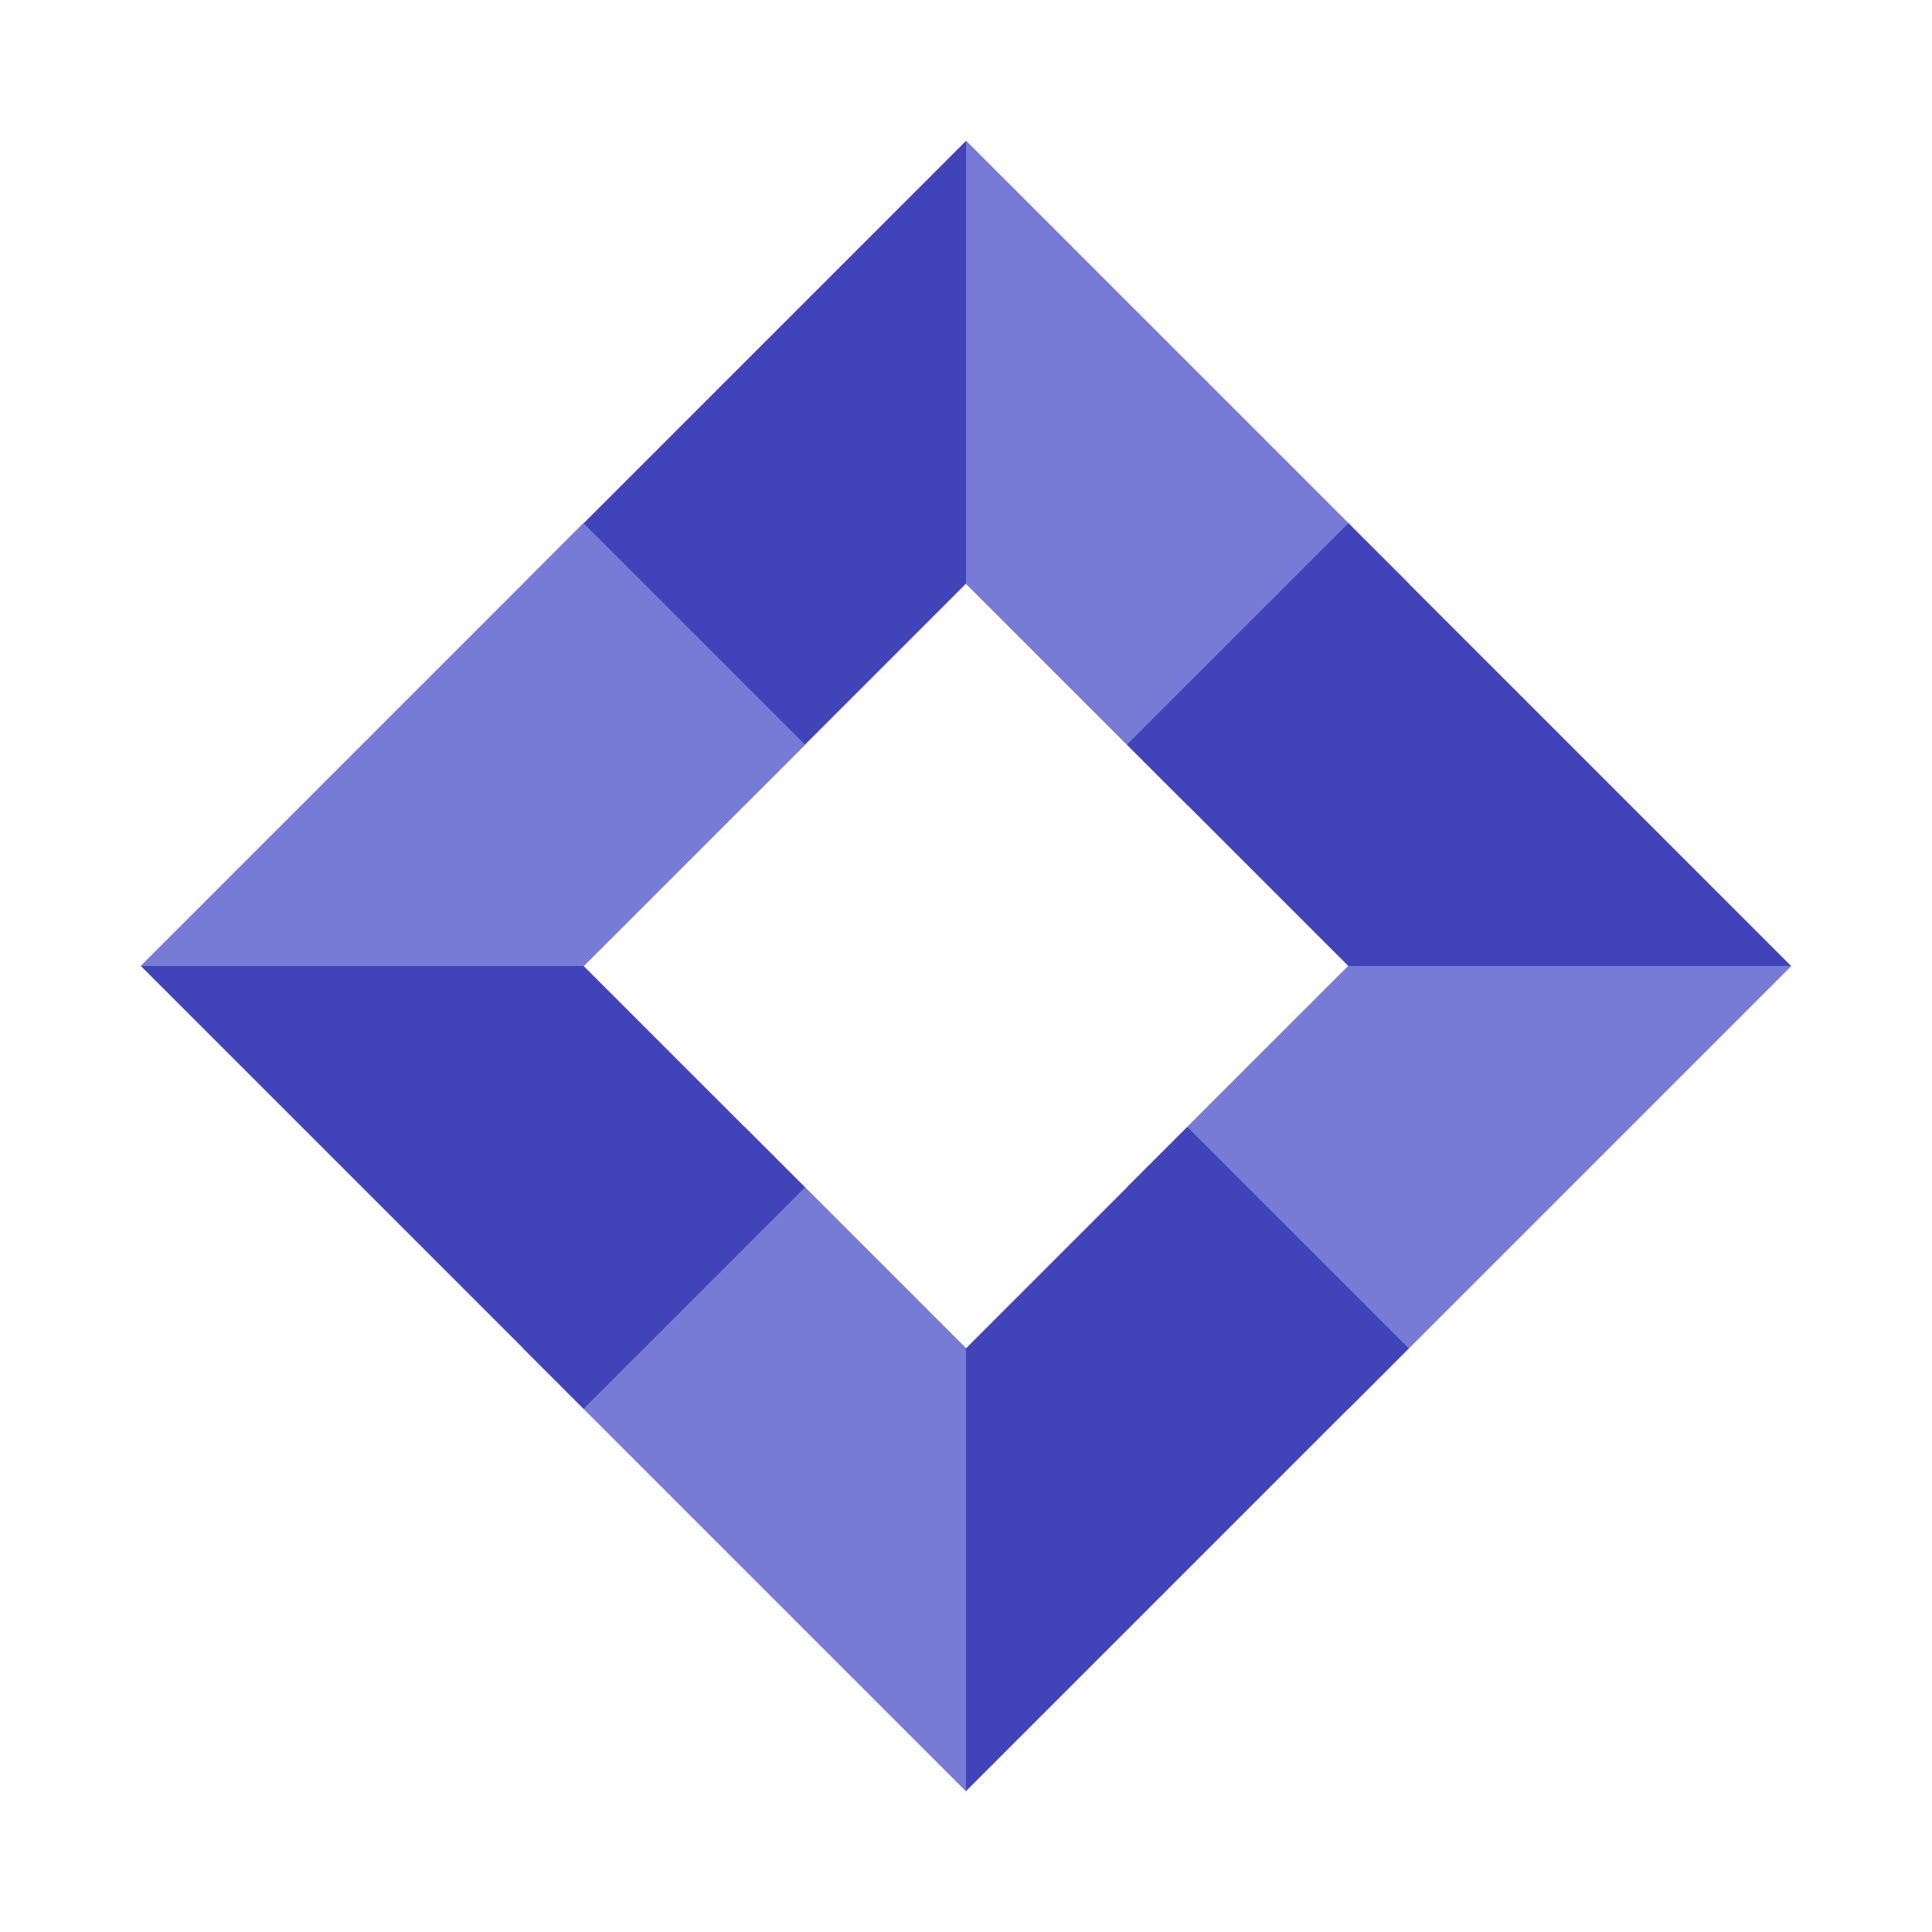
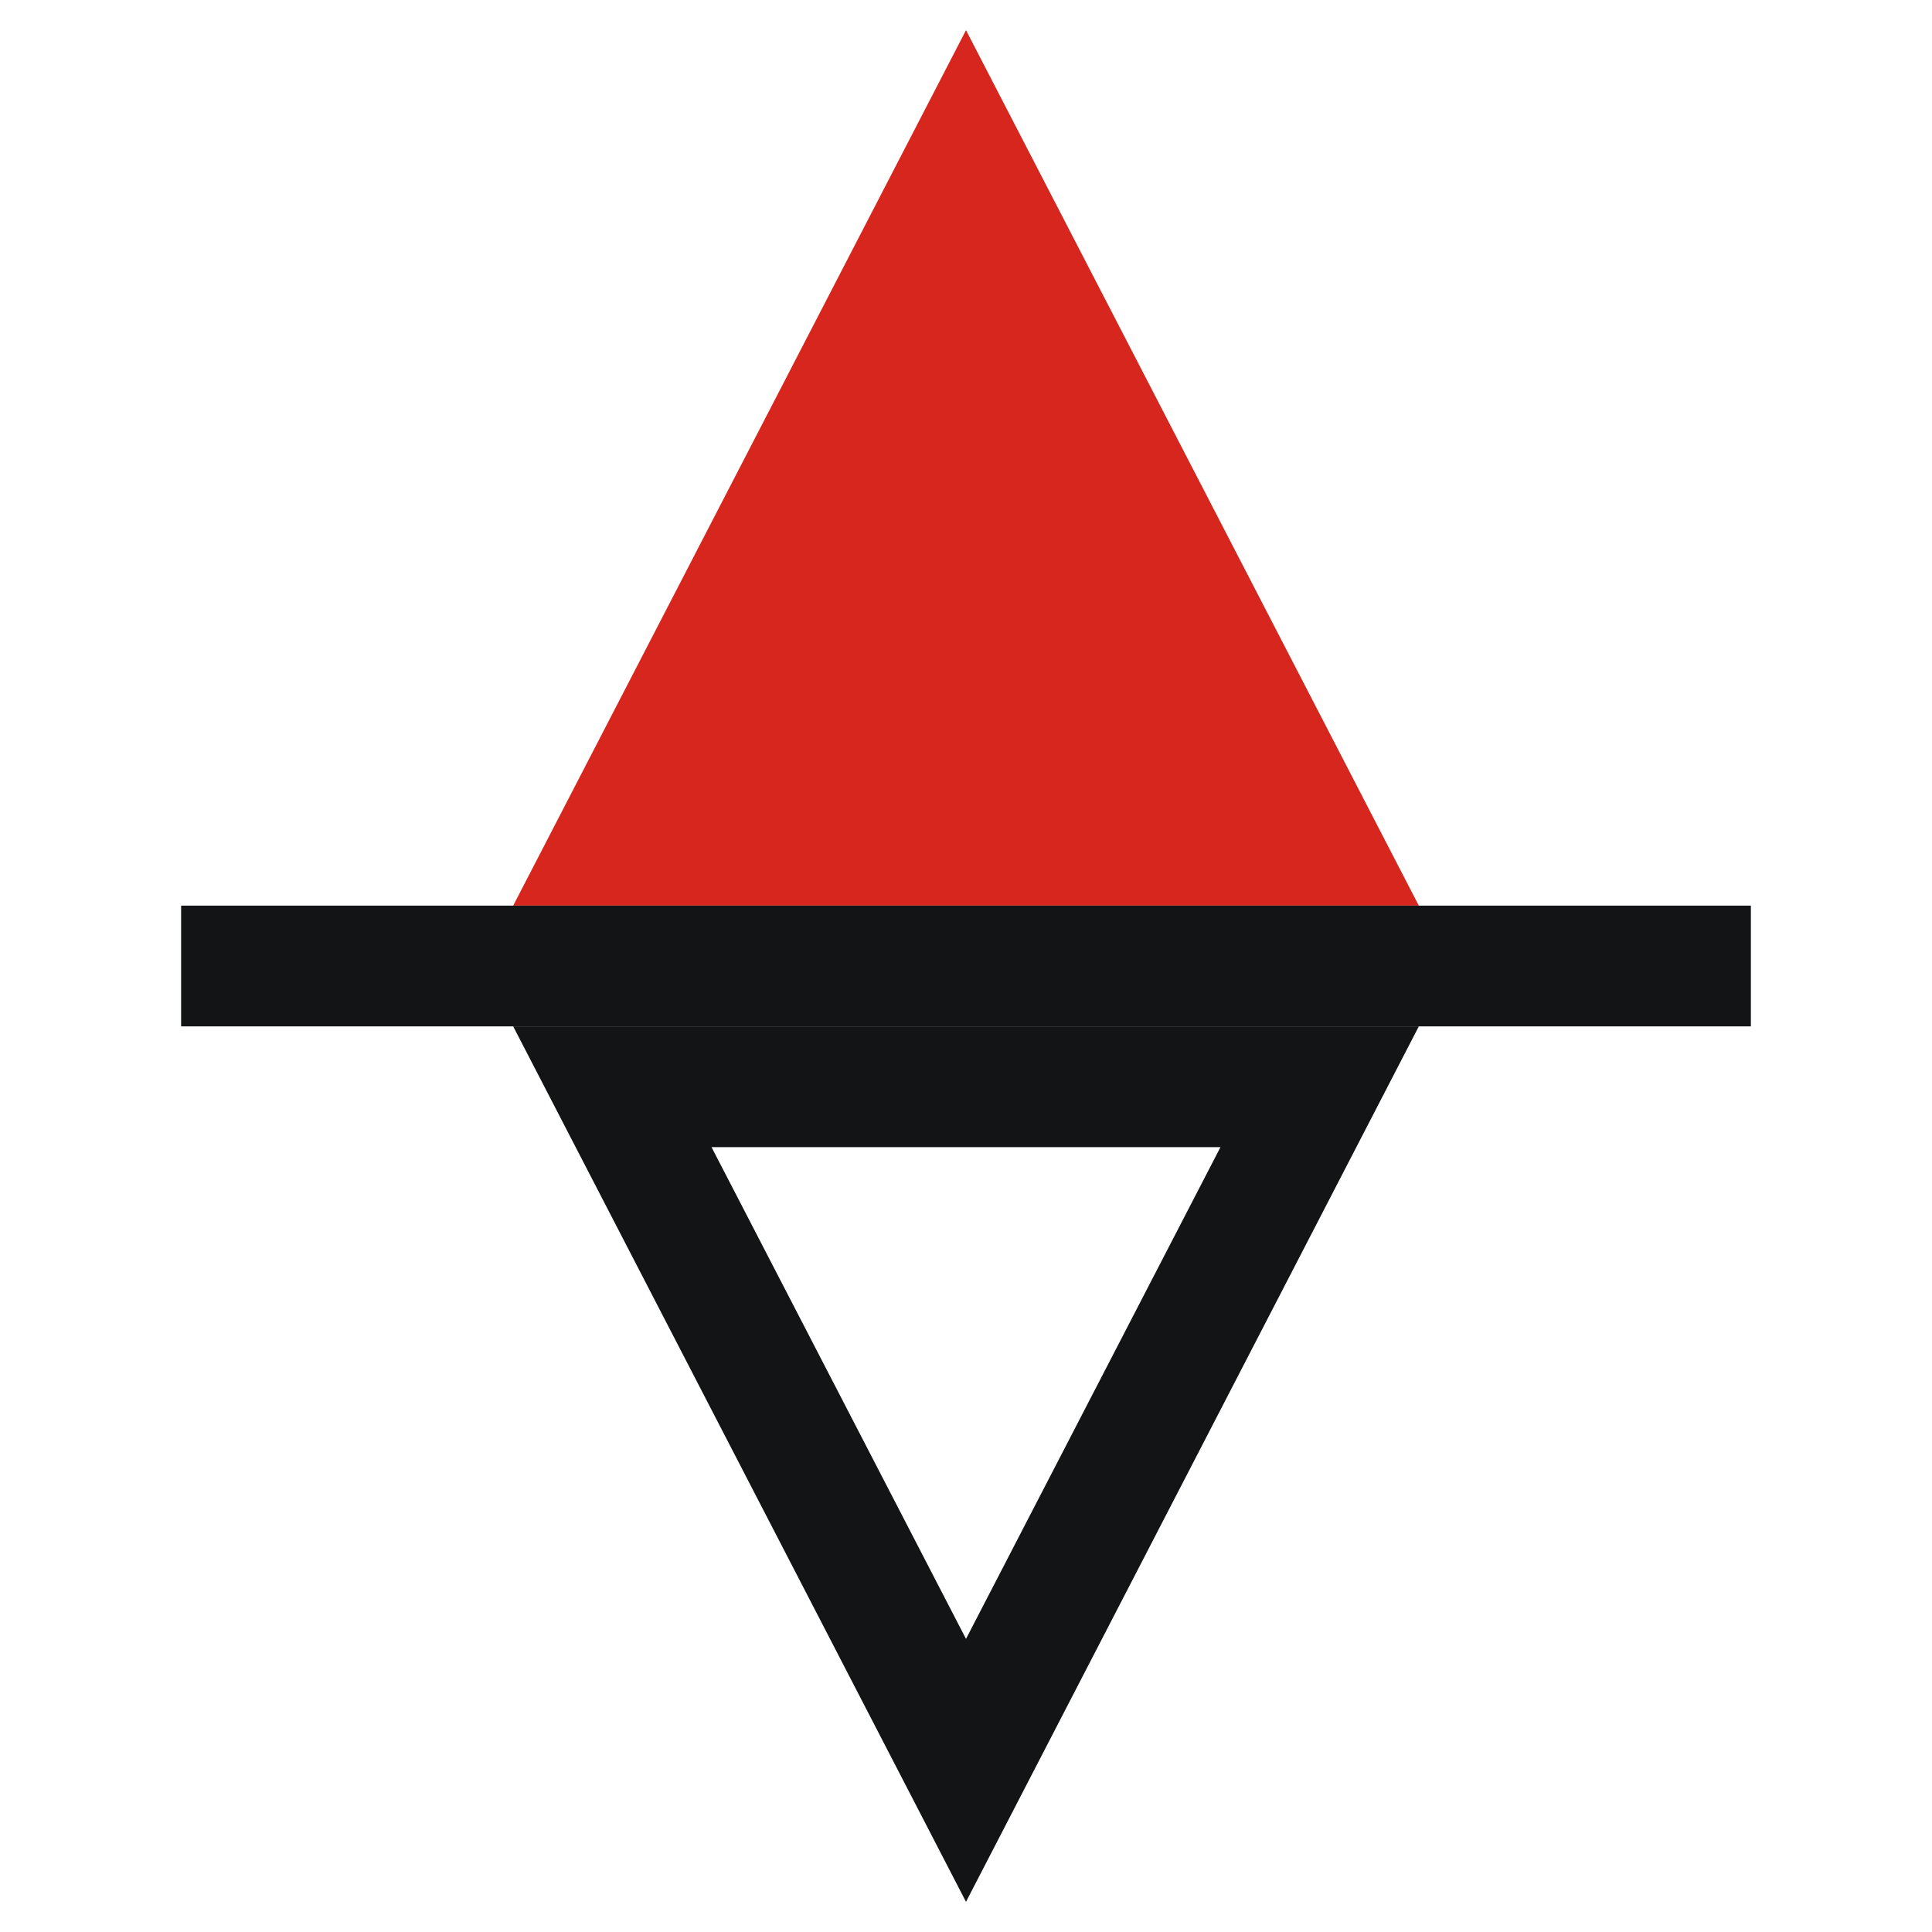
- <svg xmlns="http://www.w3.org/2000/svg" viewBox="0 0 96 96" width="96" height="96" role="img" aria-label="TypeJung folded compass">
-   <g transform="rotate(0 48 48)">
-     <path d="M48 7 70 29 59 40 48 29 37 40 26 29Z" fill="#4144b8" />
-     <path d="m48 7 22 22-11 11-11-11Z" fill="#787bd6" />
-   </g>
-   <g transform="rotate(90 48 48)">
-     <path d="M48 7 70 29 59 40 48 29 37 40 26 29Z" fill="#4144b8" />
-     <path d="m48 7 22 22-11 11-11-11Z" fill="#787bd6" />
-   </g>
-   <g transform="rotate(180 48 48)">
-     <path d="M48 7 70 29 59 40 48 29 37 40 26 29Z" fill="#4144b8" />
-     <path d="m48 7 22 22-11 11-11-11Z" fill="#787bd6" />
-   </g>
-   <g transform="rotate(270 48 48)">
-     <path d="M48 7 70 29 59 40 48 29 37 40 26 29Z" fill="#4144b8" />
-     <path d="m48 7 22 22-11 11-11-11Z" fill="#787bd6" />
-   </g>
+ <svg xmlns="http://www.w3.org/2000/svg" viewBox="0 0 64 64" role="img" aria-labelledby="t">
+   <path fill="#D7261E" d="M32 1L47 30.0H17Z" />
+   <rect fill="#121416" x="6" y="30.0" width="52" height="4" />
+   <path fill="#121416" fill-rule="evenodd" d="M17 34.0H47L32 63ZM23.57 38.00L32 54.29L40.43 38.00Z" />
</svg>
